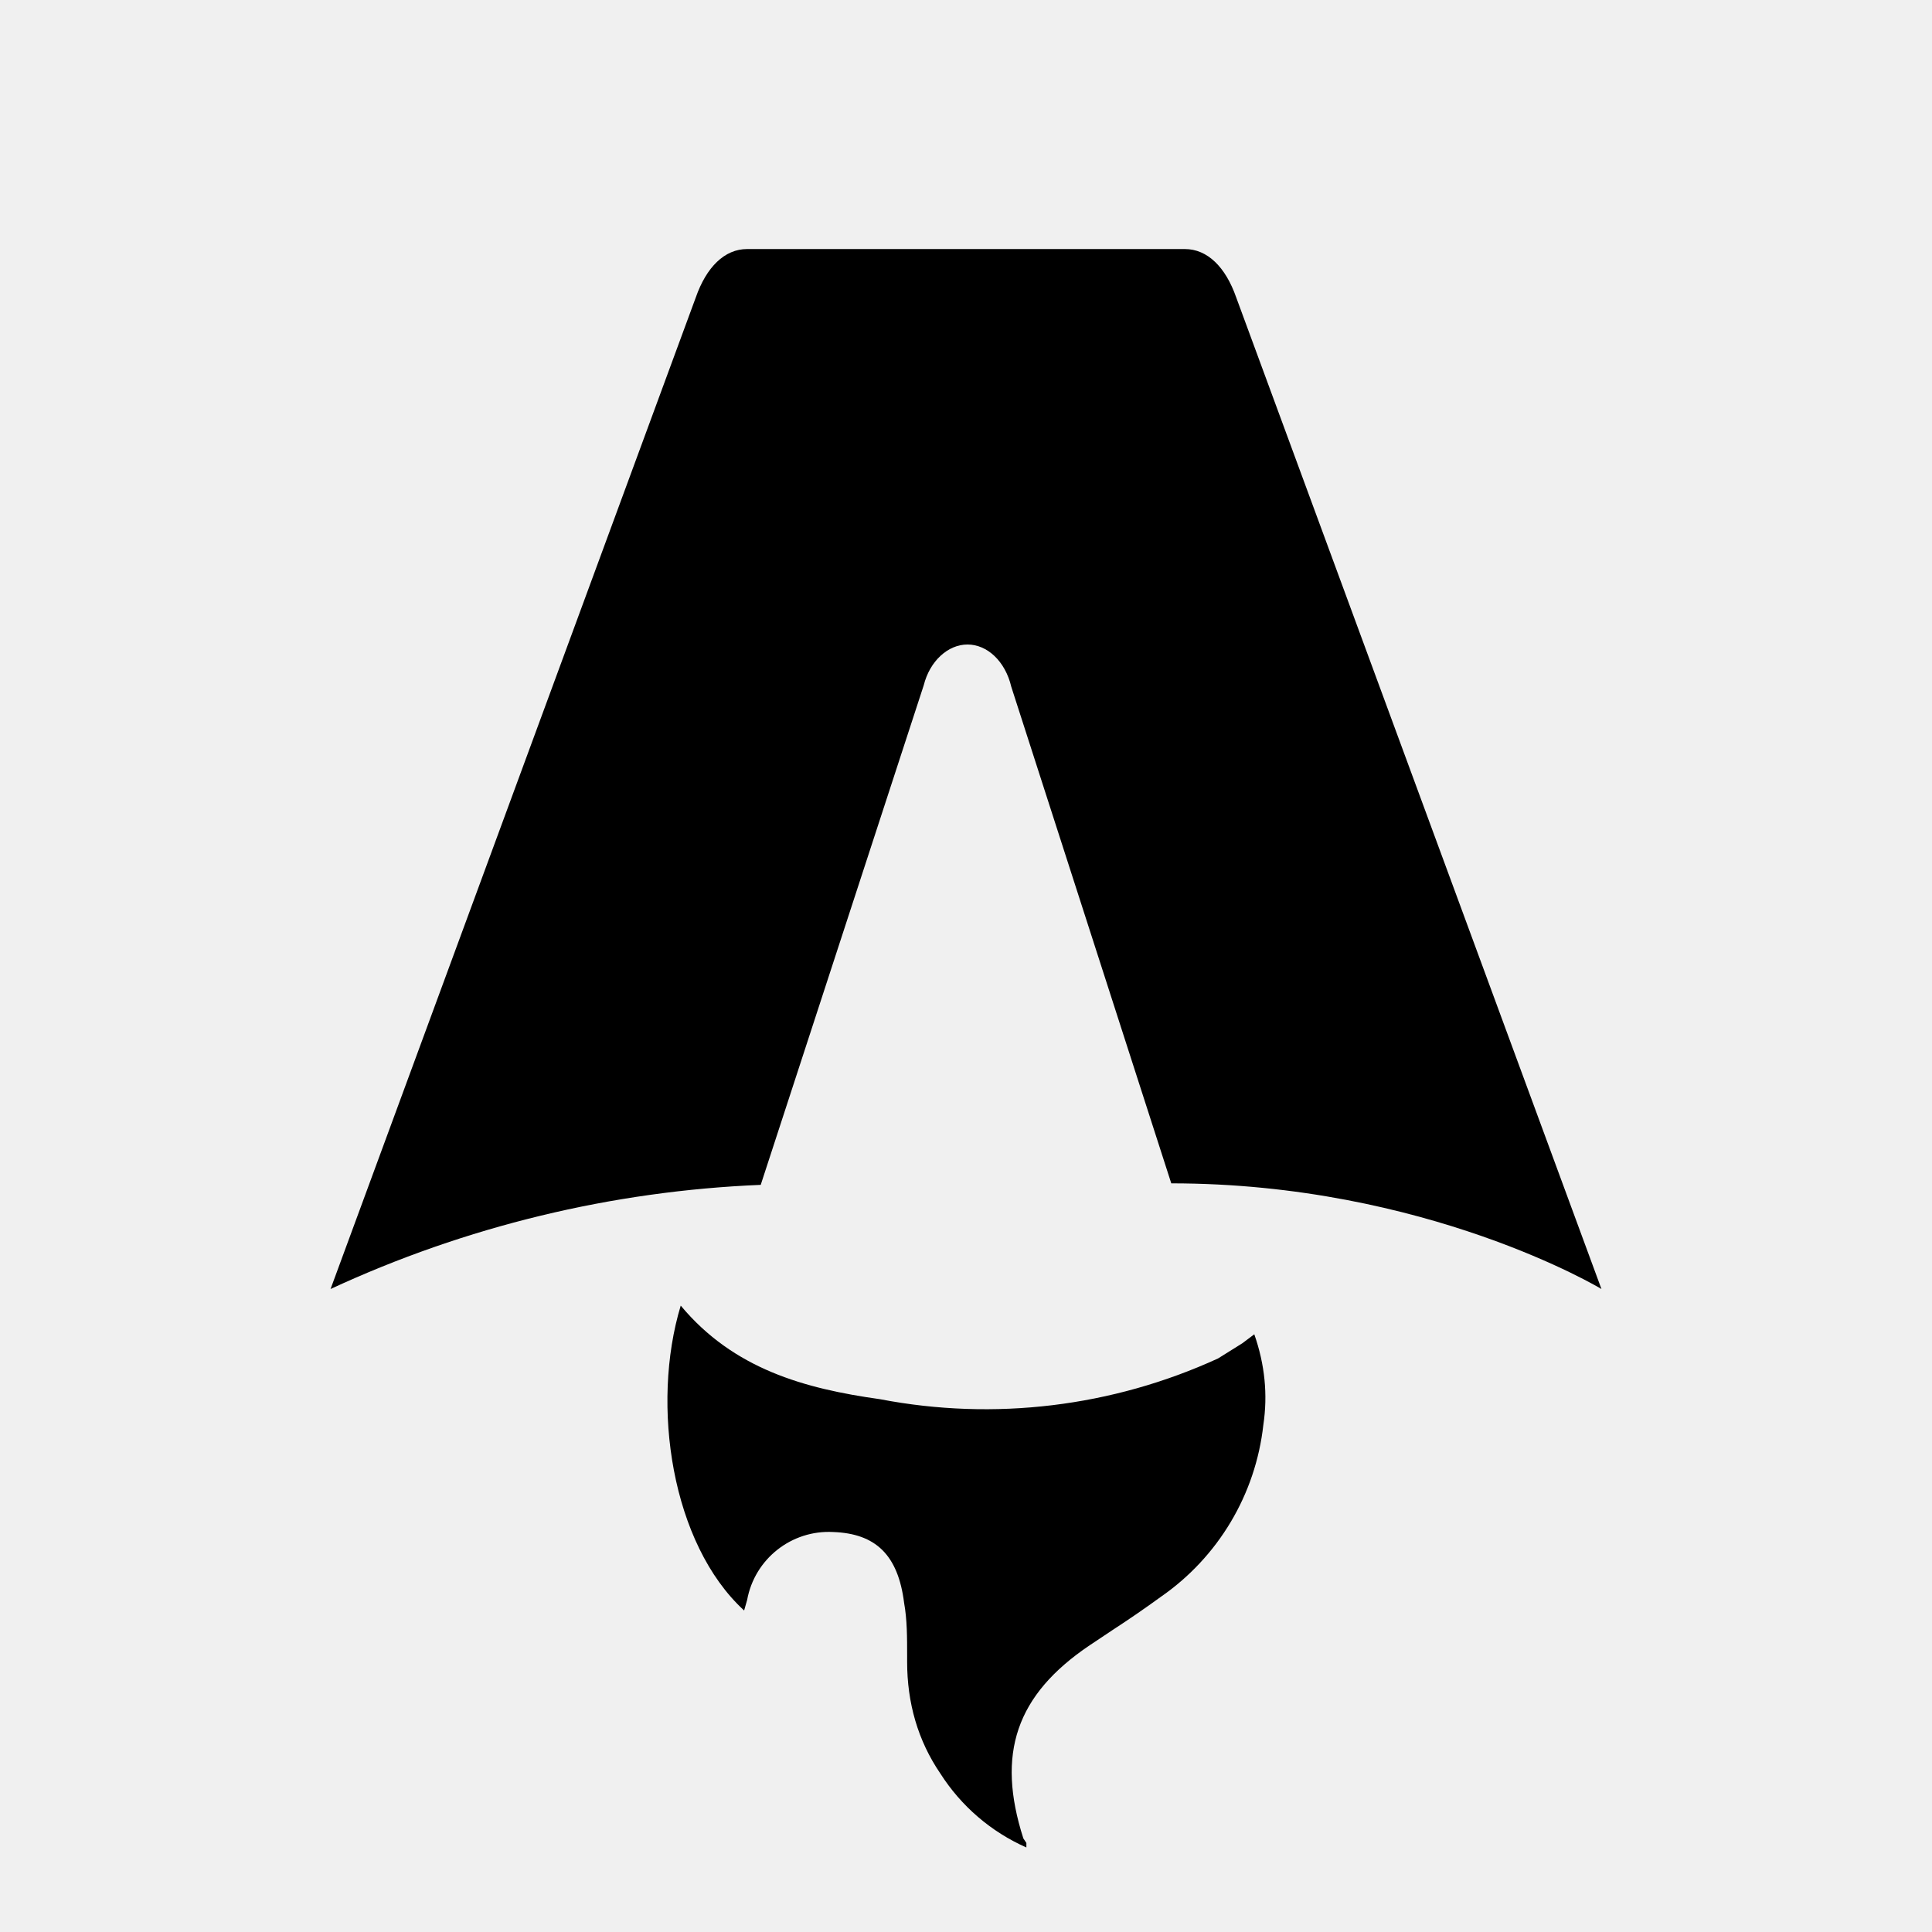
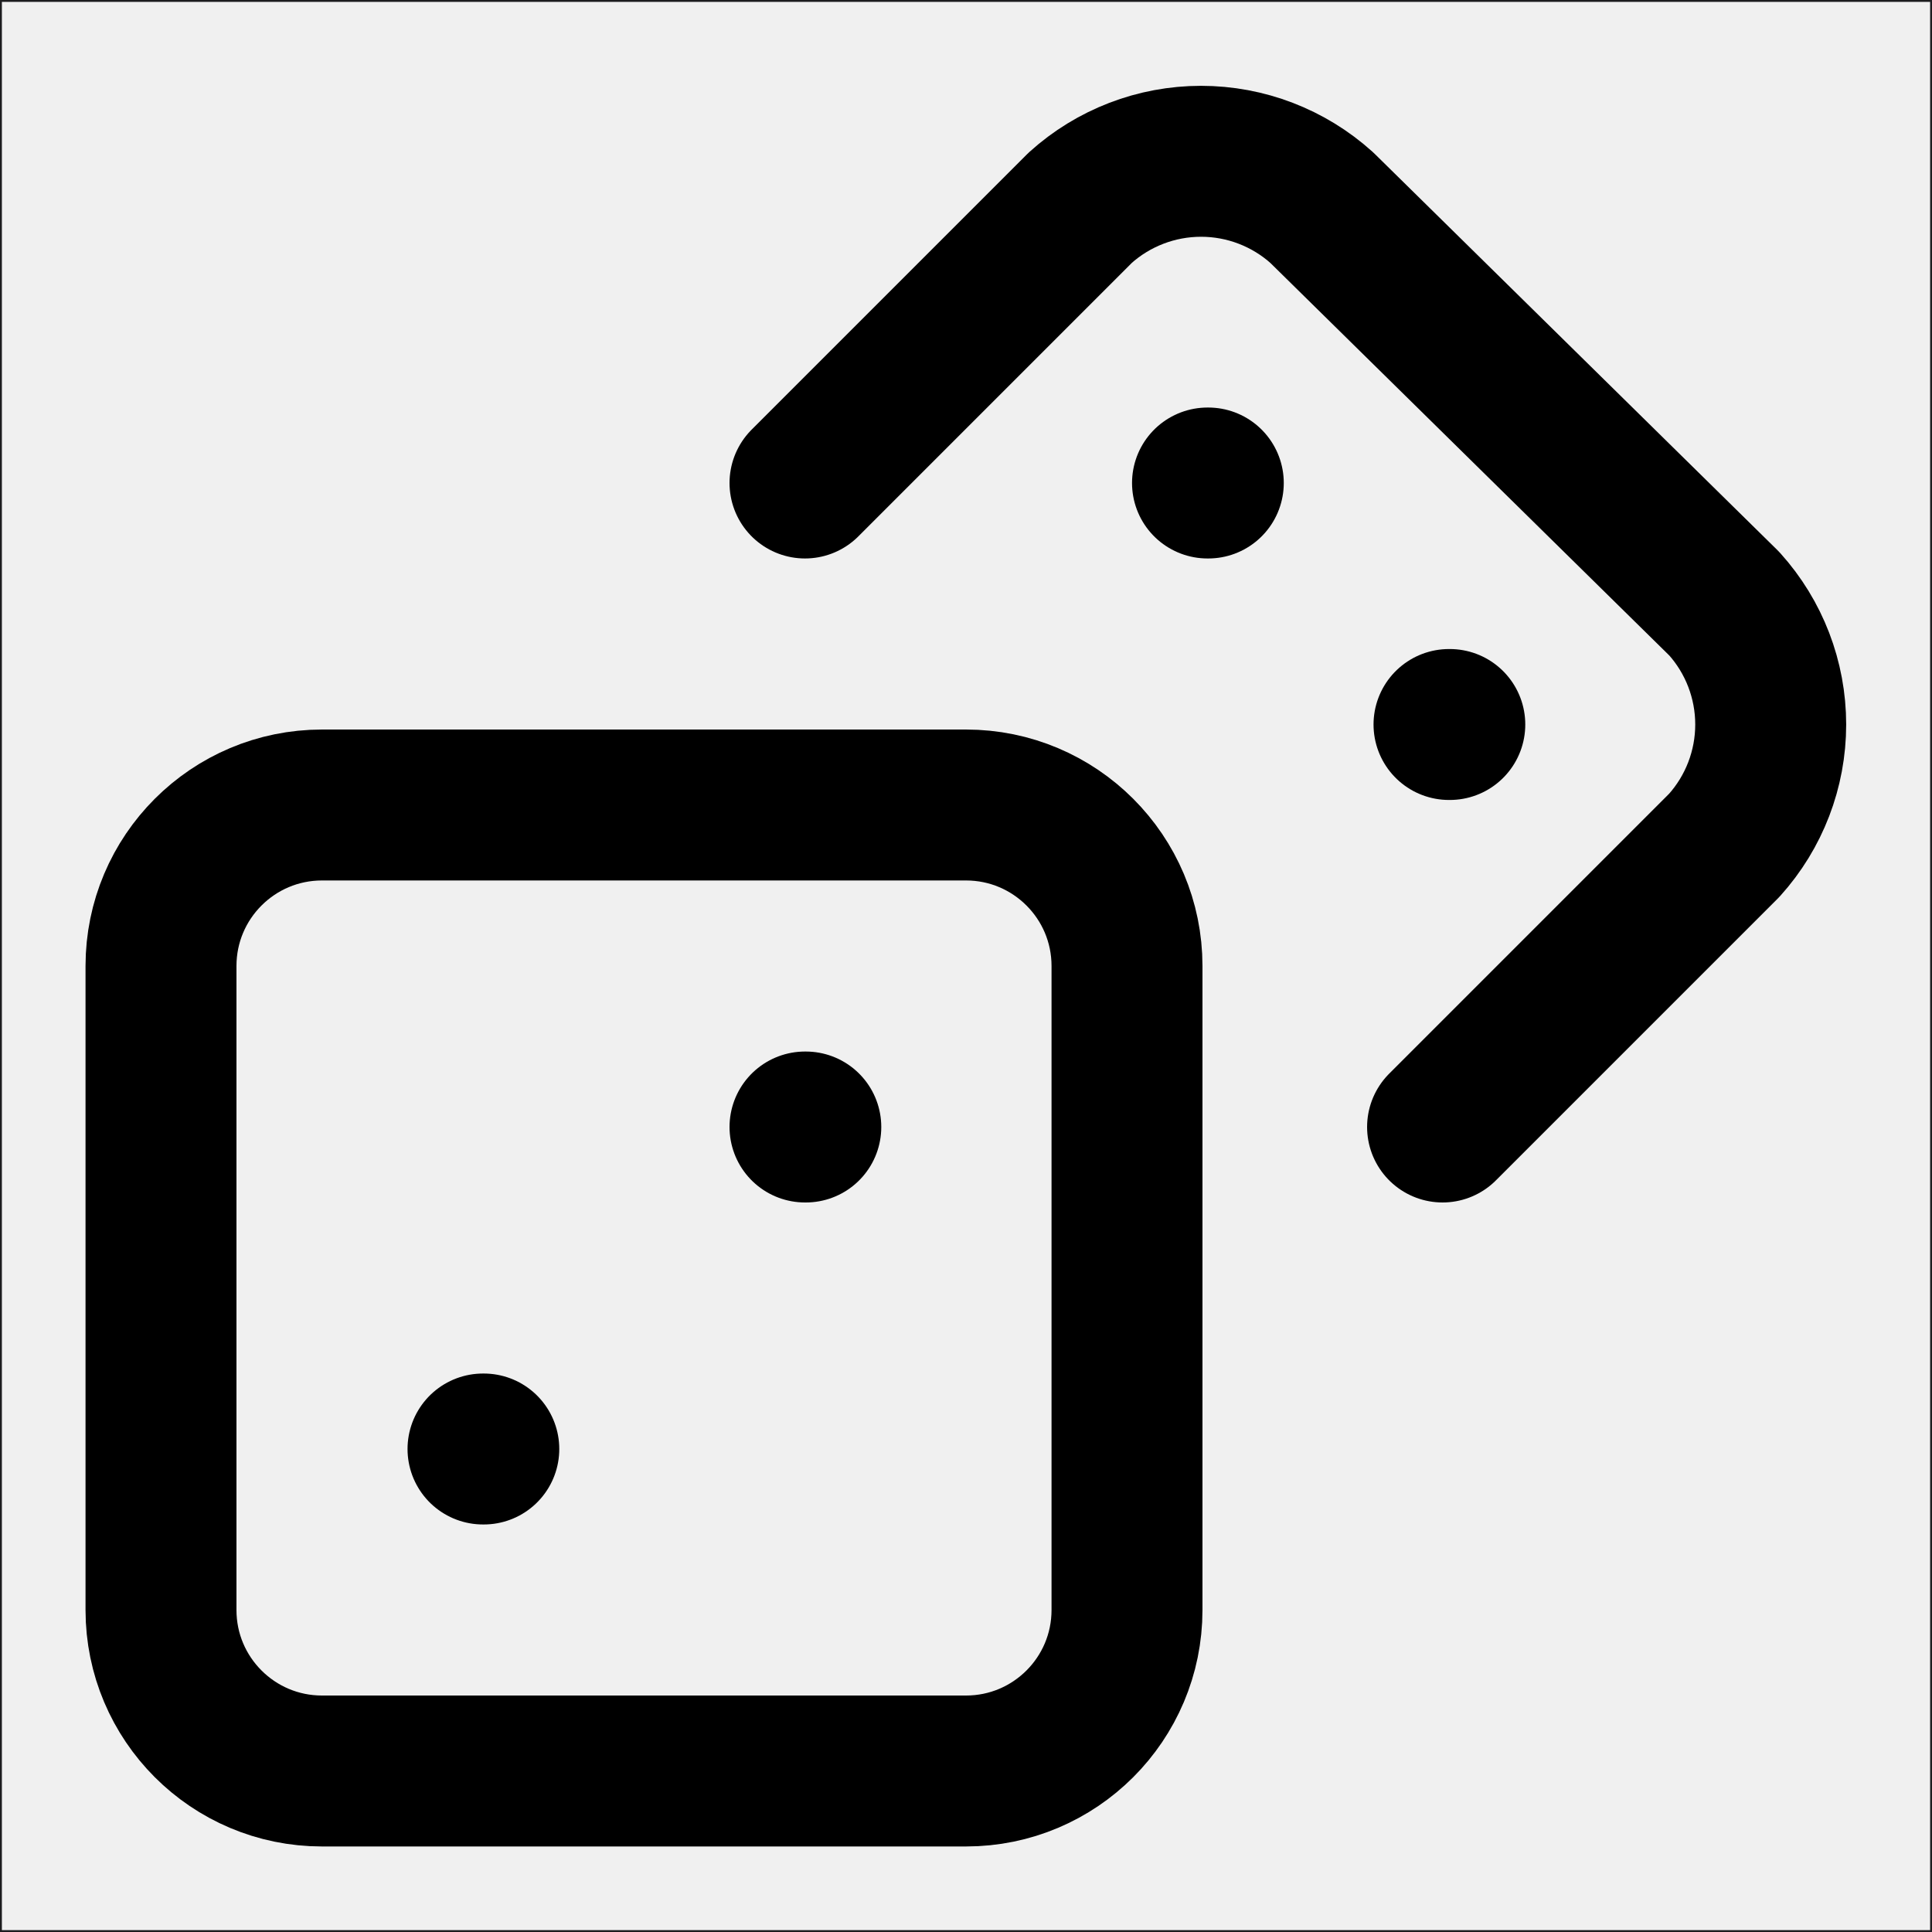
- <svg xmlns="http://www.w3.org/2000/svg" fill="none" viewBox="0 0 128 128">
-   <path d="M50.4 78.5a75.1 75.1 0 0 0-28.5 6.9l24.2-65.7c.7-2 1.9-3.2 3.4-3.2h29c1.5 0 2.7 1.2 3.4 3.2l24.2 65.7s-11.6-7-28.5-7L67 45.5c-.4-1.7-1.6-2.8-2.9-2.8-1.3 0-2.5 1.1-2.9 2.7L50.4 78.5Zm-1.1 28.2Zm-4.2-20.2c-2 6.6-.6 15.8 4.2 20.2a17.5 17.5 0 0 1 .2-.7 5.5 5.5 0 0 1 5.7-4.5c2.8.1 4.3 1.5 4.7 4.7.2 1.1.2 2.3.2 3.5v.4c0 2.7.7 5.2 2.2 7.4a13 13 0 0 0 5.7 4.9v-.3l-.2-.3c-1.8-5.6-.5-9.5 4.4-12.8l1.5-1a73 73 0 0 0 3.2-2.2 16 16 0 0 0 6.8-11.4c.3-2 .1-4-.6-6l-.8.6-1.6 1a37 37 0 0 1-22.4 2.7c-5-.7-9.7-2-13.2-6.2Z" />
-   <style>
-         path { fill: #000; }
-         @media (prefers-color-scheme: dark) {
-             path { fill: #FFF; }
-         }
-     </style>
+ <svg xmlns="http://www.w3.org/2000/svg" width="512" height="512" viewBox="0 0 512 512" fill="none">
+   <rect width="512" height="512" stroke="#1D1D1F" />
+   <path d="M256 213.333H85.333C61.769 213.333 42.666 232.436 42.666 256V426.667C42.666 450.231 61.769 469.333 85.333 469.333H256C279.564 469.333 298.667 450.231 298.667 426.667V256C298.667 232.436 279.564 213.333 256 213.333Z" stroke="black" stroke-width="40" stroke-linecap="round" stroke-linejoin="round" />
+   <path d="M382.294 298.667L456.96 224C464.876 215.221 469.256 203.82 469.256 192C469.256 180.18 464.876 168.779 456.96 160L350.294 55.04C341.515 47.125 330.114 42.744 318.294 42.744C306.473 42.744 295.072 47.125 286.293 55.04L213.333 128" stroke="black" stroke-width="40" stroke-linecap="round" stroke-linejoin="round" />
+   <path d="M128 384H128.213" stroke="black" stroke-width="40" stroke-linecap="round" stroke-linejoin="round" />
+   <path d="M213.333 298.667H213.547" stroke="black" stroke-width="40" stroke-linecap="round" stroke-linejoin="round" />
+   <path d="M320 128H320.213" stroke="black" stroke-width="40" stroke-linecap="round" stroke-linejoin="round" />
+   <path d="M384 192H384.213" stroke="black" stroke-width="40" stroke-linecap="round" stroke-linejoin="round" />
</svg>
